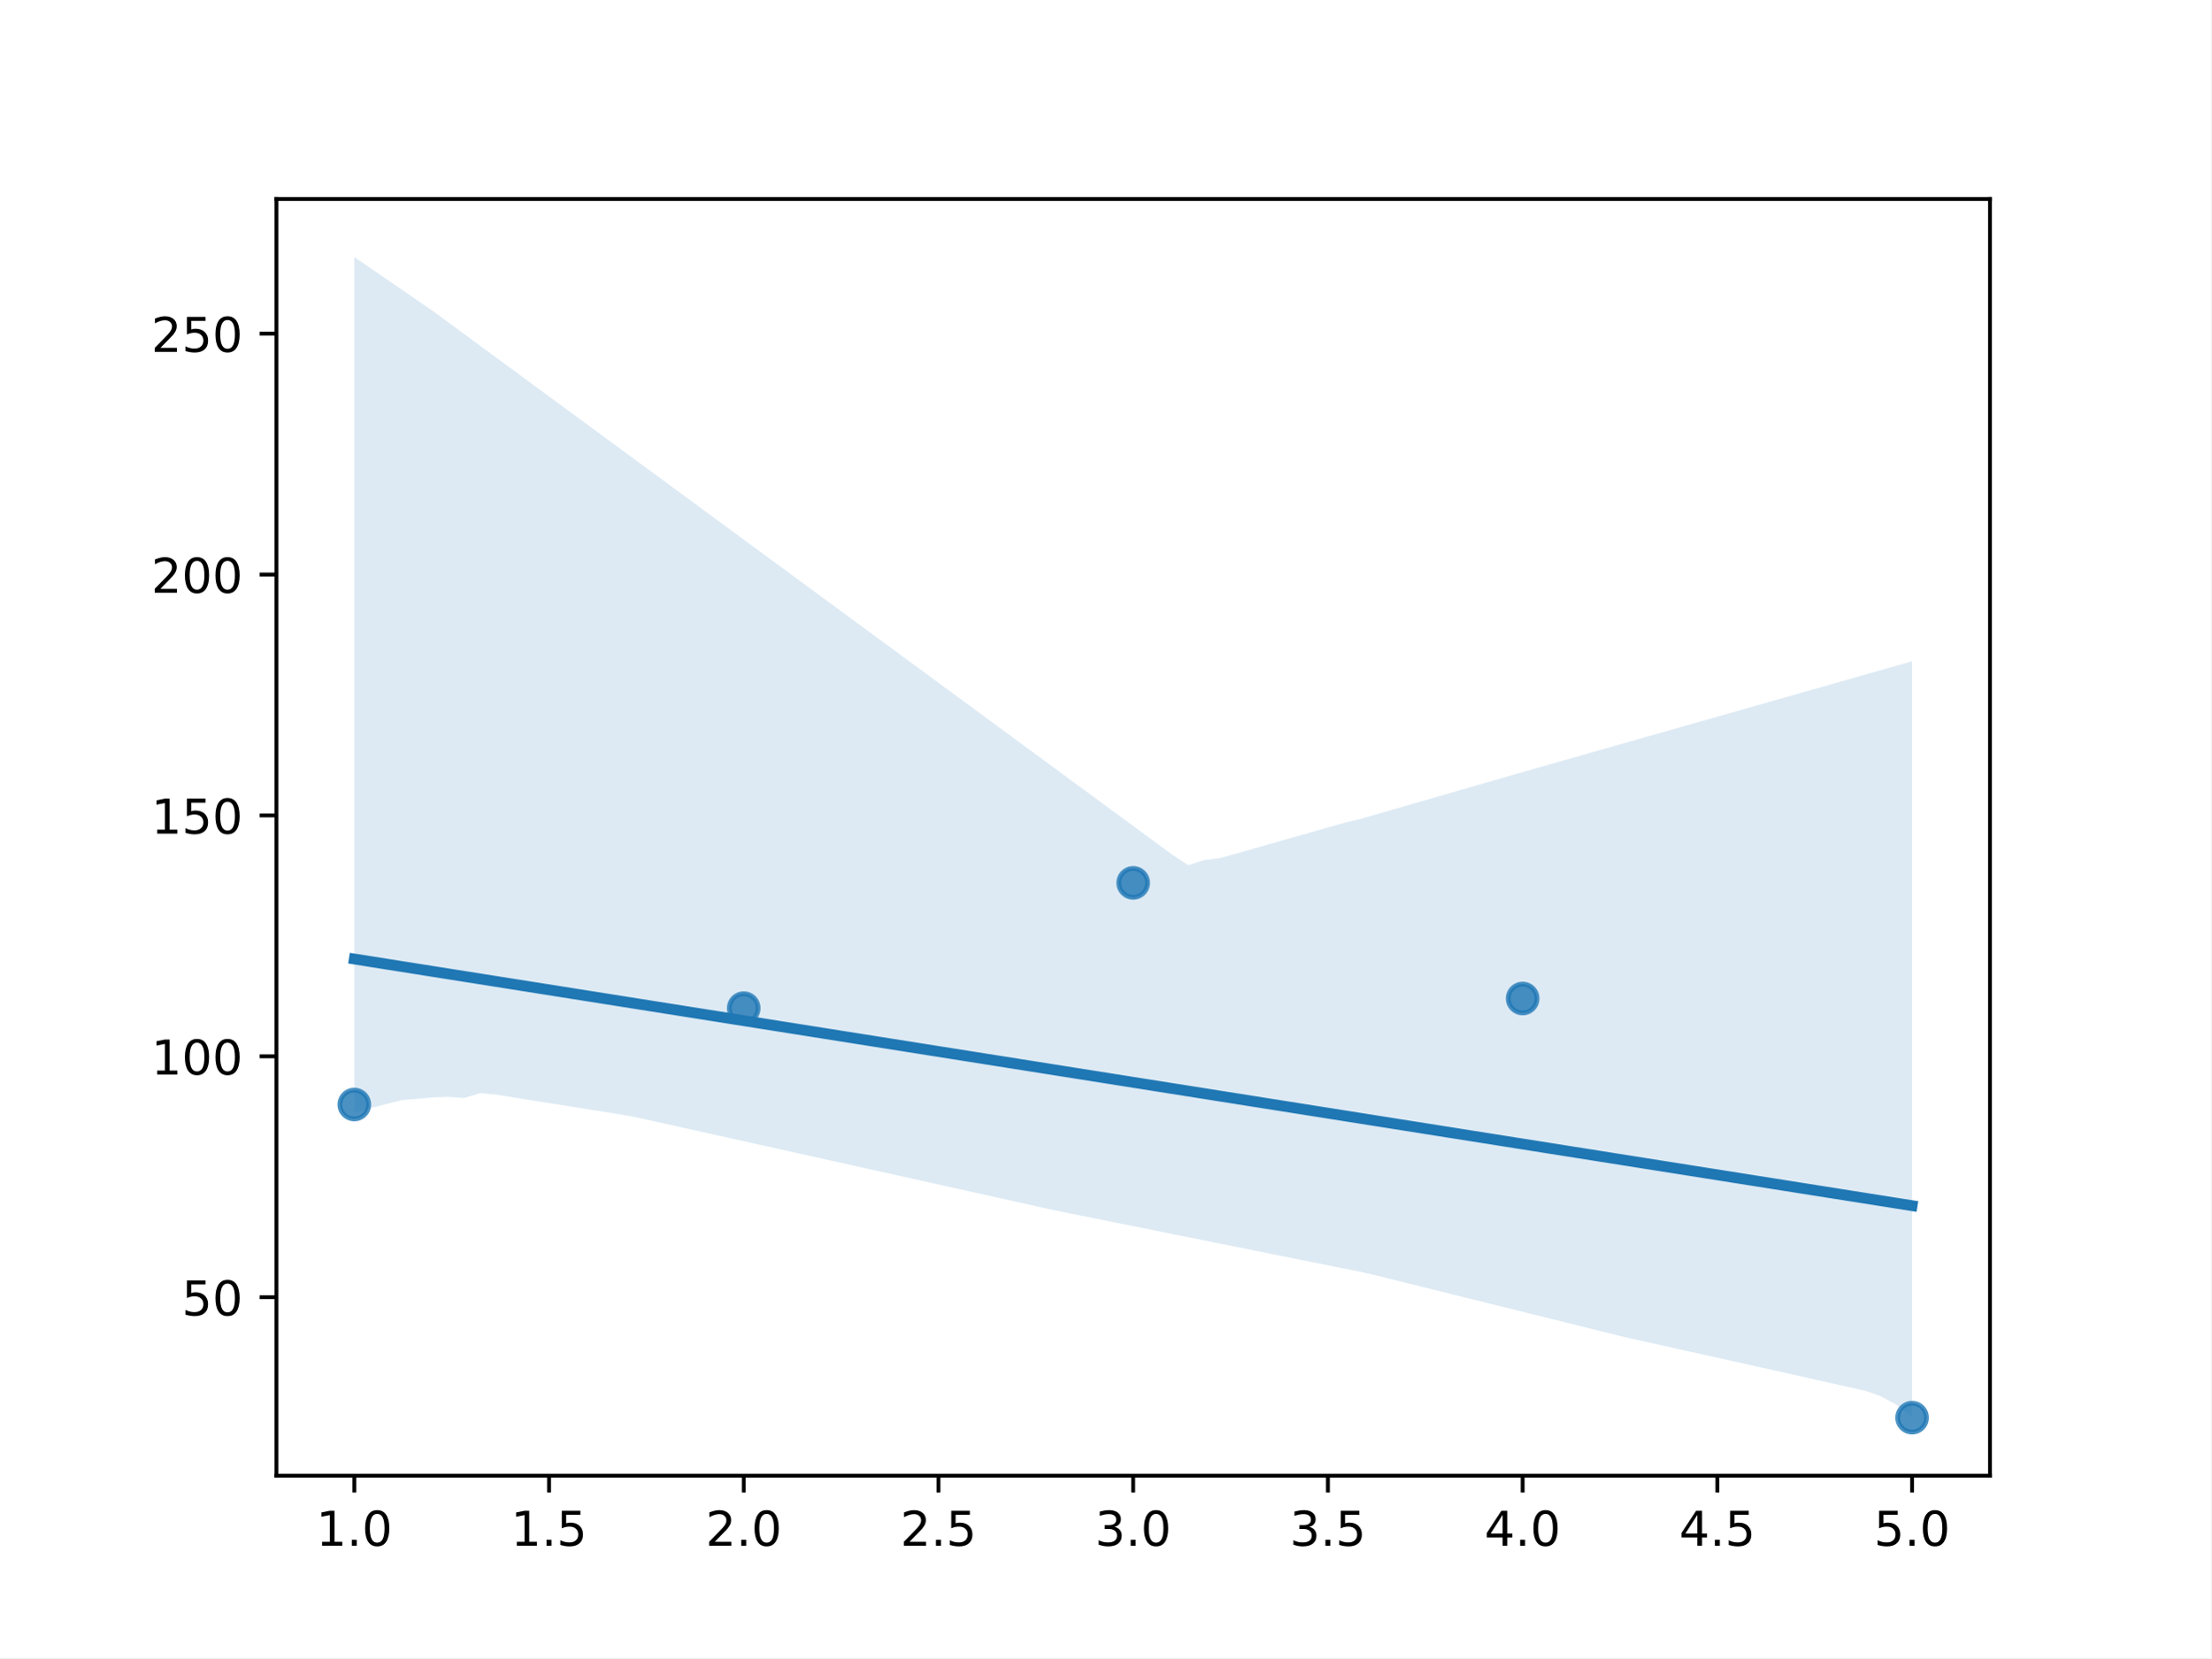
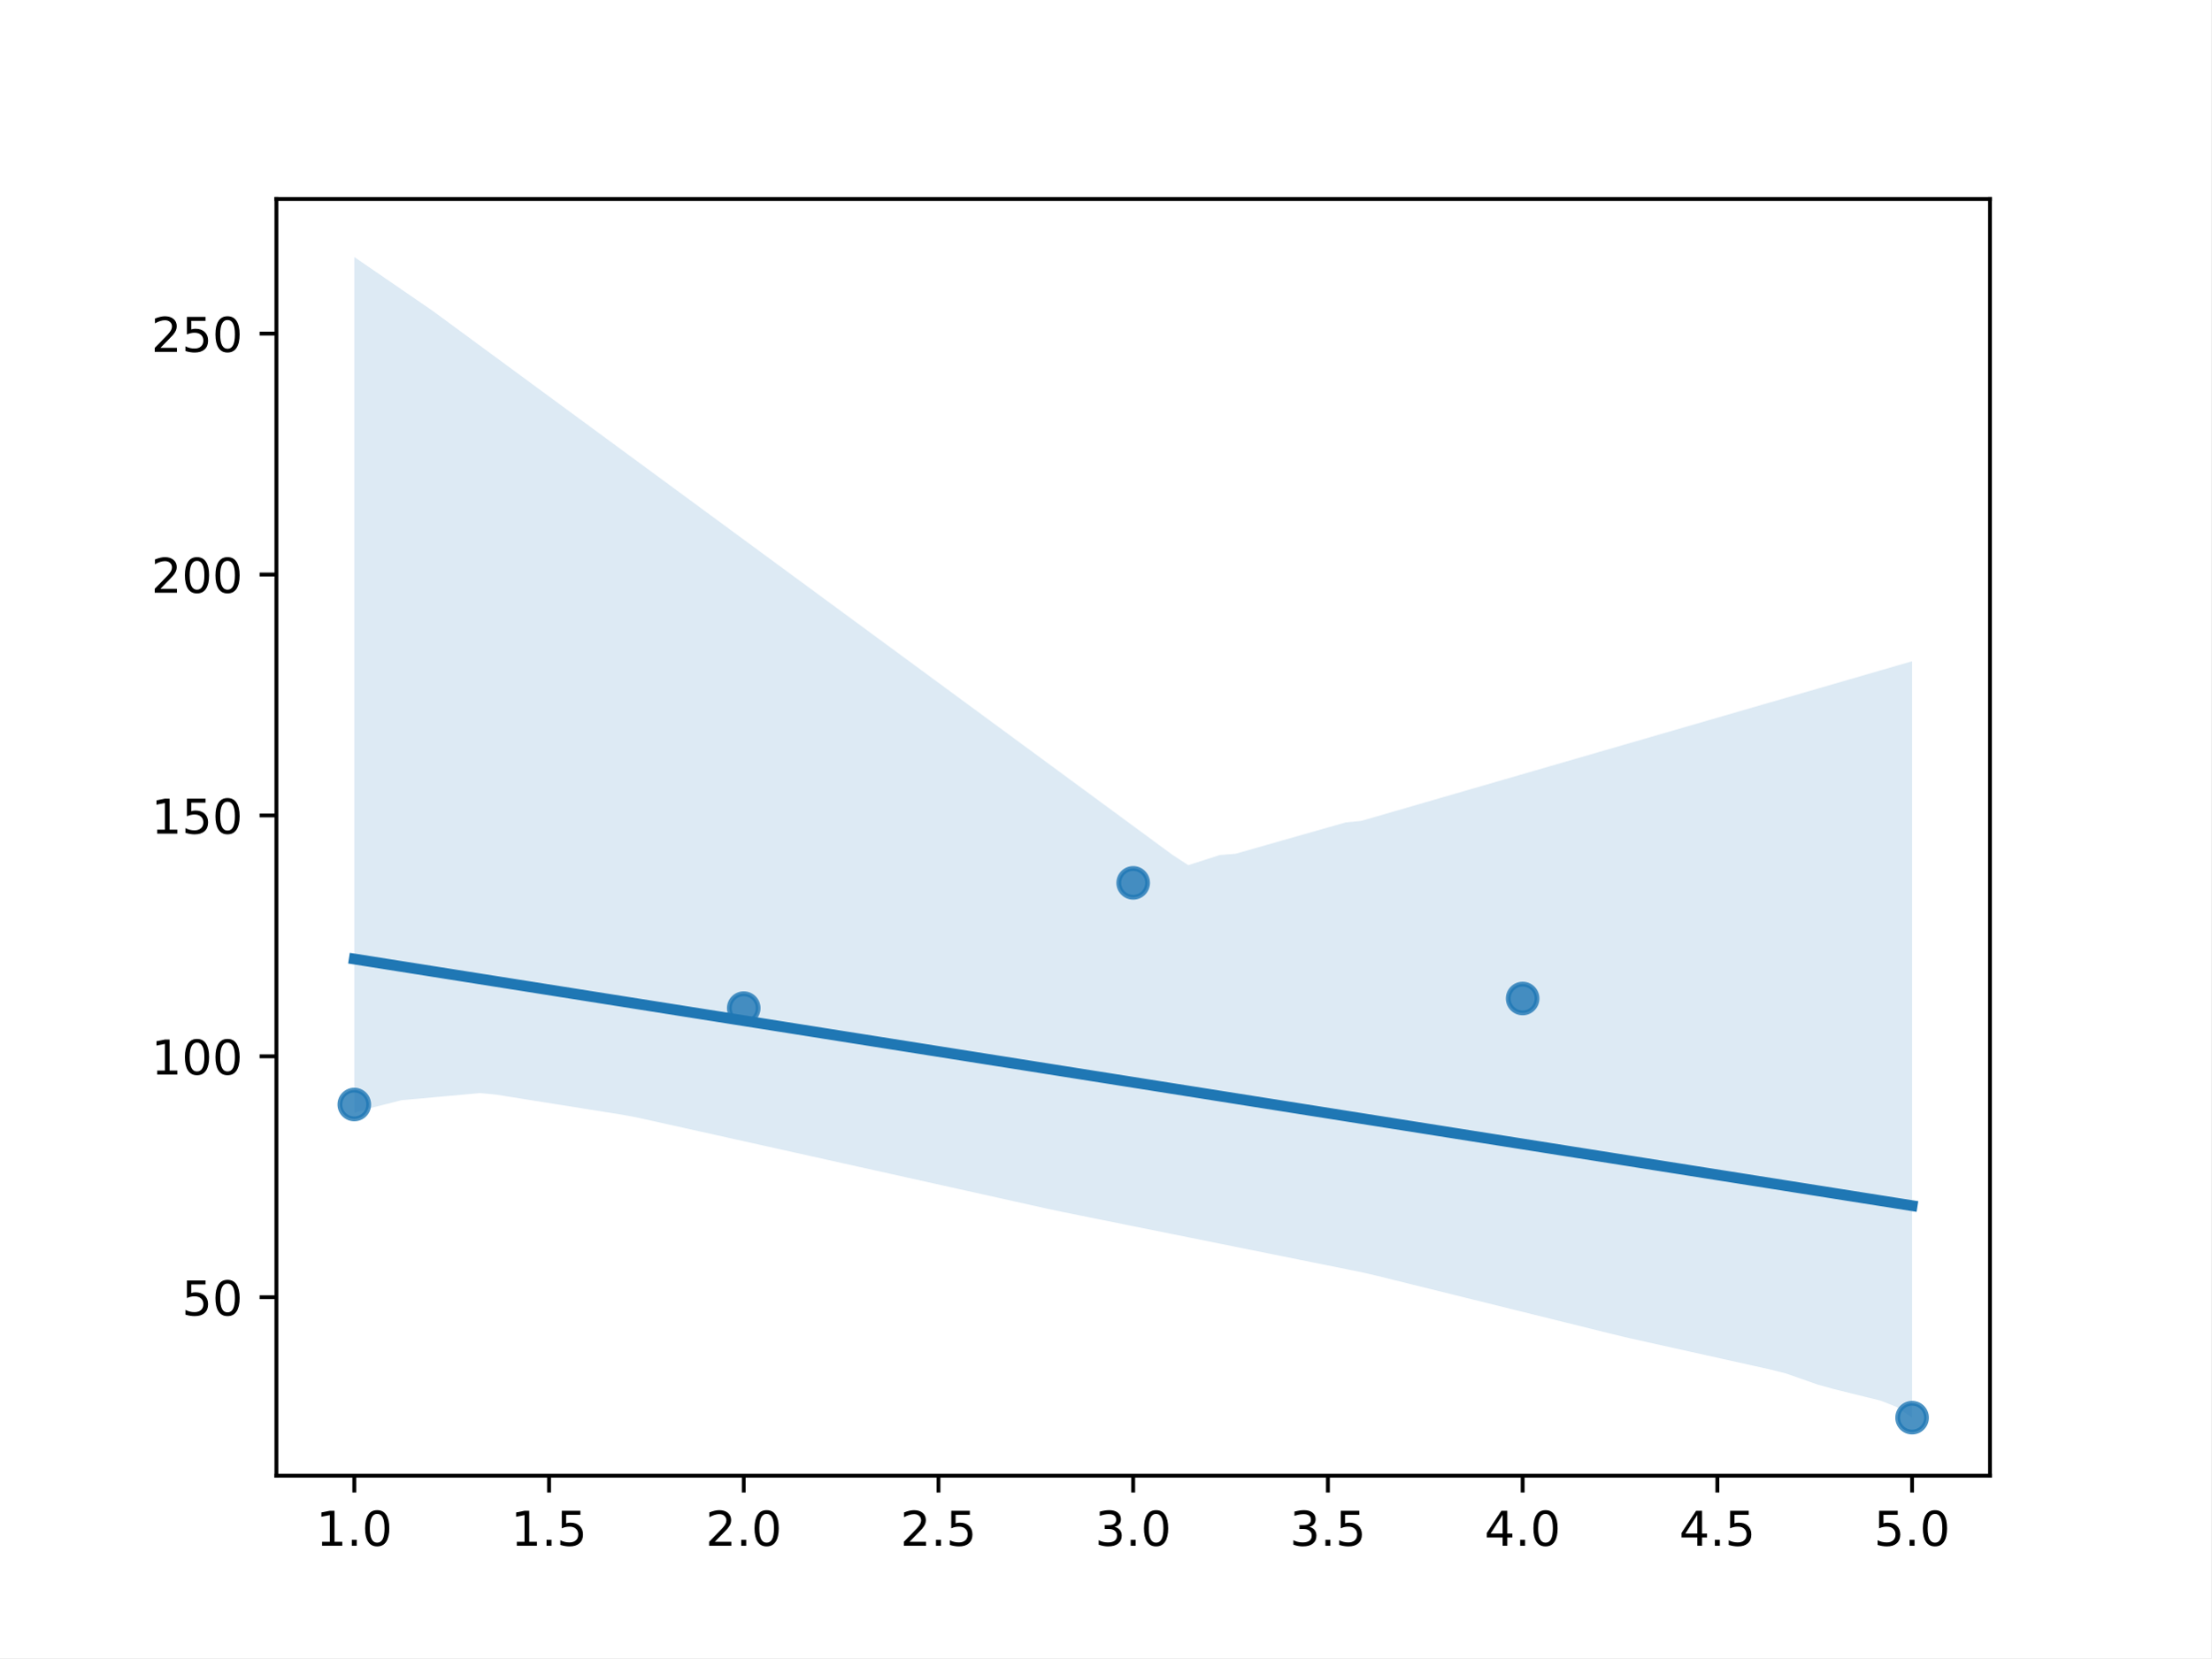
<svg xmlns="http://www.w3.org/2000/svg" xmlns:xlink="http://www.w3.org/1999/xlink" width="460.8pt" height="345.6pt" viewBox="0 0 460.8 345.6" version="1.1">
  <defs>
    <style type="text/css">*{stroke-linejoin: round; stroke-linecap: butt}</style>
  </defs>
  <g id="figure_1">
    <g id="patch_1">
      <path d="M 0 345.6  L 460.8 345.6  L 460.8 0  L 0 0  z " style="fill: #ffffff" />
    </g>
    <g id="axes_1">
      <g id="patch_2">
        <path d="M 57.6 307.584  L 414.72 307.584  L 414.72 41.472  L 57.6 41.472  z " style="fill: #ffffff" />
      </g>
      <g id="PathCollection_1">
        <defs>
-           <path id="mde70ed56cb" d="M 0 3  C 0.796 3 1.559 2.684 2.121 2.121  C 2.684 1.559 3 0.796 3 0  C 3 -0.796 2.684 -1.559 2.121 -2.121  C 1.559 -2.684 0.796 -3 0 -3  C -0.796 -3 -1.559 -2.684 -2.121 -2.121  C -2.684 -1.559 -3 -0.796 -3 0  C -3 0.796 -2.684 1.559 -2.121 2.121  C -1.559 2.684 -0.796 3 0 3  z " style="stroke: #1f77b4; stroke-opacity: 0.8" />
+           <path id="m8f8faabaa4" d="M 0 3  C 0.796 3 1.559 2.684 2.121 2.121  C 2.684 1.559 3 0.796 3 0  C 3 -0.796 2.684 -1.559 2.121 -2.121  C 1.559 -2.684 0.796 -3 0 -3  C -0.796 -3 -1.559 -2.684 -2.121 -2.121  C -2.684 -1.559 -3 -0.796 -3 0  C -3 0.796 -2.684 1.559 -2.121 2.121  C -1.559 2.684 -0.796 3 0 3  z " style="stroke: #1f77b4; stroke-opacity: 0.8" />
        </defs>
-         <g clip-path="url(#p3c0d62dd47)">
-           <use xlink:href="#mde70ed56cb" x="236.16" y="184.018" style="fill: #1f77b4; fill-opacity: 0.8; stroke: #1f77b4; stroke-opacity: 0.8" />
-           <use xlink:href="#mde70ed56cb" x="317.324" y="208.12" style="fill: #1f77b4; fill-opacity: 0.8; stroke: #1f77b4; stroke-opacity: 0.8" />
-           <use xlink:href="#mde70ed56cb" x="154.996" y="210.128" style="fill: #1f77b4; fill-opacity: 0.8; stroke: #1f77b4; stroke-opacity: 0.8" />
-           <use xlink:href="#mde70ed56cb" x="73.833" y="230.213" style="fill: #1f77b4; fill-opacity: 0.8; stroke: #1f77b4; stroke-opacity: 0.8" />
-           <use xlink:href="#mde70ed56cb" x="398.487" y="295.488" style="fill: #1f77b4; fill-opacity: 0.8; stroke: #1f77b4; stroke-opacity: 0.8" />
+         <g clip-path="url(#p4cd7ef9bec)">
+           <use xlink:href="#m8f8faabaa4" x="236.16" y="184.018" style="fill: #1f77b4; fill-opacity: 0.8; stroke: #1f77b4; stroke-opacity: 0.8" />
+           <use xlink:href="#m8f8faabaa4" x="317.324" y="208.12" style="fill: #1f77b4; fill-opacity: 0.8; stroke: #1f77b4; stroke-opacity: 0.8" />
+           <use xlink:href="#m8f8faabaa4" x="154.996" y="210.128" style="fill: #1f77b4; fill-opacity: 0.8; stroke: #1f77b4; stroke-opacity: 0.8" />
+           <use xlink:href="#m8f8faabaa4" x="73.833" y="230.213" style="fill: #1f77b4; fill-opacity: 0.8; stroke: #1f77b4; stroke-opacity: 0.8" />
+           <use xlink:href="#m8f8faabaa4" x="398.487" y="295.488" style="fill: #1f77b4; fill-opacity: 0.8; stroke: #1f77b4; stroke-opacity: 0.8" />
        </g>
      </g>
      <g id="PolyCollection_1">
-         <path d="M 73.833 53.568  L 73.833 231.934  L 77.112 230.984  L 80.391 230.154  L 83.671 229.32  L 86.95 229.023  L 90.229 228.725  L 93.509 228.616  L 96.788 228.854  L 100.067 227.832  L 103.347 228.15  L 106.626 228.673  L 109.905 229.195  L 113.185 229.718  L 116.464 230.241  L 119.743 230.763  L 123.023 231.286  L 126.302 231.808  L 129.581 232.331  L 132.861 232.941  L 136.14 233.67  L 139.42 234.4  L 142.699 235.129  L 145.978 235.858  L 149.258 236.588  L 152.537 237.317  L 155.816 238.046  L 159.096 238.776  L 162.375 239.505  L 165.654 240.235  L 168.934 240.964  L 172.213 241.693  L 175.492 242.423  L 178.772 243.152  L 182.051 243.882  L 185.33 244.611  L 188.61 245.34  L 191.889 246.07  L 195.168 246.799  L 198.448 247.528  L 201.727 248.258  L 205.006 248.987  L 208.286 249.717  L 211.565 250.446  L 214.844 251.175  L 218.124 251.905  L 221.403 252.603  L 224.682 253.262  L 227.962 253.921  L 231.241 254.581  L 234.52 255.24  L 237.8 255.899  L 241.079 256.559  L 244.358 257.218  L 247.638 257.877  L 250.917 258.537  L 254.196 259.196  L 257.476 259.855  L 260.755 260.515  L 264.034 261.174  L 267.314 261.833  L 270.593 262.493  L 273.872 263.152  L 277.152 263.812  L 280.431 264.471  L 283.71 265.13  L 286.99 265.89  L 290.269 266.704  L 293.548 267.519  L 296.828 268.333  L 300.107 269.147  L 303.386 269.961  L 306.666 270.775  L 309.945 271.589  L 313.224 272.404  L 316.504 273.218  L 319.783 274.032  L 323.062 274.846  L 326.342 275.66  L 329.621 276.474  L 332.9 277.289  L 336.18 278.103  L 339.459 278.892  L 342.739 279.621  L 346.018 280.351  L 349.297 281.08  L 352.577 281.81  L 355.856 282.539  L 359.135 283.268  L 362.415 283.998  L 365.694 284.727  L 368.973 285.457  L 372.253 286.189  L 375.532 286.928  L 378.811 287.668  L 382.091 288.402  L 385.37 289.134  L 388.649 289.865  L 391.929 291.008  L 395.208 292.77  L 398.487 295.488  L 398.487 137.823  L 398.487 137.823  L 395.208 138.756  L 391.929 139.69  L 388.649 140.623  L 385.37 141.556  L 382.091 142.489  L 378.811 143.423  L 375.532 144.356  L 372.253 145.289  L 368.973 146.222  L 365.694 147.156  L 362.415 148.089  L 359.135 149.022  L 355.856 149.955  L 352.577 150.888  L 349.297 151.822  L 346.018 152.755  L 342.739 153.688  L 339.459 154.621  L 336.18 155.555  L 332.9 156.488  L 329.621 157.421  L 326.342 158.354  L 323.062 159.287  L 319.783 160.221  L 316.504 161.158  L 313.224 162.106  L 309.945 163.054  L 306.666 164.002  L 303.386 164.95  L 300.107 165.898  L 296.828 166.846  L 293.548 167.794  L 290.269 168.742  L 286.99 169.69  L 283.71 170.638  L 280.431 171.419  L 277.152 172.353  L 273.872 173.286  L 270.593 174.219  L 267.314 175.152  L 264.034 176.086  L 260.755 177.019  L 257.476 177.952  L 254.196 178.869  L 250.917 179.271  L 247.638 180.326  L 244.358 178.185  L 241.079 175.773  L 237.8 173.361  L 234.52 170.95  L 231.241 168.538  L 227.962 166.126  L 224.682 163.715  L 221.403 161.303  L 218.124 158.891  L 214.844 156.48  L 211.565 154.068  L 208.286 151.656  L 205.006 149.245  L 201.727 146.833  L 198.448 144.421  L 195.168 142.009  L 191.889 139.598  L 188.61 137.186  L 185.33 134.774  L 182.051 132.363  L 178.772 129.951  L 175.492 127.539  L 172.213 125.128  L 168.934 122.716  L 165.654 120.304  L 162.375 117.893  L 159.096 115.481  L 155.816 113.069  L 152.537 110.658  L 149.258 108.246  L 145.978 105.834  L 142.699 103.423  L 139.42 101.011  L 136.14 98.599  L 132.861 96.187  L 129.581 93.776  L 126.302 91.364  L 123.023 88.952  L 119.743 86.541  L 116.464 84.129  L 113.185 81.717  L 109.905 79.306  L 106.626 76.894  L 103.347 74.482  L 100.067 72.071  L 96.788 69.659  L 93.509 67.247  L 90.229 64.836  L 86.95 62.576  L 83.671 60.324  L 80.391 58.072  L 77.112 55.82  L 73.833 53.568  z " clip-path="url(#p3c0d62dd47)" style="fill: #1f77b4; fill-opacity: 0.15" />
+         <path d="M 73.833 53.568  L 73.833 231.934  L 77.112 230.984  L 80.391 230.154  L 83.671 229.32  L 86.95 229.023  L 90.229 228.725  L 93.509 228.427  L 96.788 228.13  L 100.067 227.832  L 103.347 228.15  L 106.626 228.673  L 109.905 229.195  L 113.185 229.718  L 116.464 230.241  L 119.743 230.763  L 123.023 231.286  L 126.302 231.808  L 129.581 232.331  L 132.861 232.941  L 136.14 233.67  L 139.42 234.4  L 142.699 235.129  L 145.978 235.858  L 149.258 236.588  L 152.537 237.317  L 155.816 238.046  L 159.096 238.776  L 162.375 239.505  L 165.654 240.235  L 168.934 240.964  L 172.213 241.693  L 175.492 242.423  L 178.772 243.152  L 182.051 243.882  L 185.33 244.611  L 188.61 245.34  L 191.889 246.07  L 195.168 246.799  L 198.448 247.528  L 201.727 248.258  L 205.006 248.987  L 208.286 249.717  L 211.565 250.446  L 214.844 251.175  L 218.124 251.905  L 221.403 252.603  L 224.682 253.265  L 227.962 253.926  L 231.241 254.587  L 234.52 255.248  L 237.8 255.909  L 241.079 256.57  L 244.358 257.231  L 247.638 257.892  L 250.917 258.553  L 254.196 259.214  L 257.476 259.875  L 260.755 260.537  L 264.034 261.198  L 267.314 261.859  L 270.593 262.52  L 273.872 263.181  L 277.152 263.842  L 280.431 264.503  L 283.71 265.164  L 286.99 265.923  L 290.269 266.736  L 293.548 267.548  L 296.828 268.36  L 300.107 269.172  L 303.386 269.984  L 306.666 270.796  L 309.945 271.608  L 313.224 272.42  L 316.504 273.232  L 319.783 274.044  L 323.062 274.856  L 326.342 275.668  L 329.621 276.48  L 332.9 277.292  L 336.18 278.104  L 339.459 278.892  L 342.739 279.621  L 346.018 280.351  L 349.297 281.08  L 352.577 281.81  L 355.856 282.539  L 359.135 283.268  L 362.415 283.998  L 365.694 284.727  L 368.973 285.457  L 372.253 286.291  L 375.532 287.441  L 378.811 288.59  L 382.091 289.501  L 385.37 290.315  L 388.649 291.13  L 391.929 291.944  L 395.208 293.236  L 398.487 295.488  L 398.487 137.823  L 398.487 137.823  L 395.208 138.774  L 391.929 139.724  L 388.649 140.675  L 385.37 141.626  L 382.091 142.576  L 378.811 143.527  L 375.532 144.478  L 372.253 145.428  L 368.973 146.379  L 365.694 147.329  L 362.415 148.28  L 359.135 149.231  L 355.856 150.181  L 352.577 151.132  L 349.297 152.082  L 346.018 153.033  L 342.739 153.984  L 339.459 154.934  L 336.18 155.885  L 332.9 156.836  L 329.621 157.786  L 326.342 158.737  L 323.062 159.687  L 319.783 160.638  L 316.504 161.589  L 313.224 162.539  L 309.945 163.49  L 306.666 164.441  L 303.386 165.391  L 300.107 166.342  L 296.828 167.292  L 293.548 168.243  L 290.269 169.194  L 286.99 170.144  L 283.71 171.089  L 280.431 171.419  L 277.152 172.353  L 273.872 173.286  L 270.593 174.219  L 267.314 175.152  L 264.034 176.086  L 260.755 177.019  L 257.476 177.952  L 254.196 178.216  L 250.917 179.271  L 247.638 180.326  L 244.358 178.185  L 241.079 175.773  L 237.8 173.361  L 234.52 170.95  L 231.241 168.538  L 227.962 166.126  L 224.682 163.715  L 221.403 161.303  L 218.124 158.891  L 214.844 156.48  L 211.565 154.068  L 208.286 151.656  L 205.006 149.245  L 201.727 146.833  L 198.448 144.421  L 195.168 142.009  L 191.889 139.598  L 188.61 137.186  L 185.33 134.774  L 182.051 132.363  L 178.772 129.951  L 175.492 127.539  L 172.213 125.128  L 168.934 122.716  L 165.654 120.304  L 162.375 117.893  L 159.096 115.481  L 155.816 113.069  L 152.537 110.658  L 149.258 108.246  L 145.978 105.834  L 142.699 103.423  L 139.42 101.011  L 136.14 98.599  L 132.861 96.187  L 129.581 93.776  L 126.302 91.364  L 123.023 88.952  L 119.743 86.541  L 116.464 84.129  L 113.185 81.717  L 109.905 79.306  L 106.626 76.894  L 103.347 74.482  L 100.067 72.071  L 96.788 69.659  L 93.509 67.247  L 90.229 64.836  L 86.95 62.576  L 83.671 60.324  L 80.391 58.072  L 77.112 55.82  L 73.833 53.568  z " clip-path="url(#p4cd7ef9bec)" style="fill: #1f77b4; fill-opacity: 0.15" />
      </g>
      <g id="matplotlib.axis_1">
        <g id="xtick_1">
          <g id="line2d_1">
            <defs>
-               <path id="mb7b3150f5b" d="M 0 0  L 0 3.5  " style="stroke: #000000; stroke-width: 0.8" />
+               <path id="m33297497bd" d="M 0 0  L 0 3.5  " style="stroke: #000000; stroke-width: 0.8" />
            </defs>
            <g>
-               <use xlink:href="#mb7b3150f5b" x="73.833" y="307.584" style="stroke: #000000; stroke-width: 0.8" />
+               <use xlink:href="#m33297497bd" x="73.833" y="307.584" style="stroke: #000000; stroke-width: 0.8" />
            </g>
          </g>
          <g id="text_1">
            <g transform="translate(65.88116 322.1824)scale(0.1 -0.1)">
              <defs>
                <path id="DejaVuSans-31" d="M 794 531  L 1825 531  L 1825 4091  L 703 3866  L 703 4441  L 1819 4666  L 2450 4666  L 2450 531  L 3481 531  L 3481 0  L 794 0  L 794 531  z " transform="scale(0.015625)" />
                <path id="DejaVuSans-2e" d="M 684 794  L 1344 794  L 1344 0  L 684 0  L 684 794  z " transform="scale(0.015625)" />
                <path id="DejaVuSans-30" d="M 2034 4250  Q 1547 4250 1301 3770  Q 1056 3291 1056 2328  Q 1056 1369 1301 889  Q 1547 409 2034 409  Q 2525 409 2770 889  Q 3016 1369 3016 2328  Q 3016 3291 2770 3770  Q 2525 4250 2034 4250  z M 2034 4750  Q 2819 4750 3233 4129  Q 3647 3509 3647 2328  Q 3647 1150 3233 529  Q 2819 -91 2034 -91  Q 1250 -91 836 529  Q 422 1150 422 2328  Q 422 3509 836 4129  Q 1250 4750 2034 4750  z " transform="scale(0.015625)" />
              </defs>
              <use xlink:href="#DejaVuSans-31" />
              <use xlink:href="#DejaVuSans-2e" x="63.623" />
              <use xlink:href="#DejaVuSans-30" x="95.41" />
            </g>
          </g>
        </g>
        <g id="xtick_2">
          <g id="line2d_2">
            <g>
-               <use xlink:href="#mb7b3150f5b" x="114.415" y="307.584" style="stroke: #000000; stroke-width: 0.8" />
+               <use xlink:href="#m33297497bd" x="114.415" y="307.584" style="stroke: #000000; stroke-width: 0.8" />
            </g>
          </g>
          <g id="text_2">
            <g transform="translate(106.463 322.1824)scale(0.1 -0.1)">
              <defs>
                <path id="DejaVuSans-35" d="M 691 4666  L 3169 4666  L 3169 4134  L 1269 4134  L 1269 2991  Q 1406 3038 1543 3061  Q 1681 3084 1819 3084  Q 2600 3084 3056 2656  Q 3513 2228 3513 1497  Q 3513 744 3044 326  Q 2575 -91 1722 -91  Q 1428 -91 1123 -41  Q 819 9 494 109  L 494 744  Q 775 591 1075 516  Q 1375 441 1709 441  Q 2250 441 2565 725  Q 2881 1009 2881 1497  Q 2881 1984 2565 2268  Q 2250 2553 1709 2553  Q 1456 2553 1204 2497  Q 953 2441 691 2322  L 691 4666  z " transform="scale(0.015625)" />
              </defs>
              <use xlink:href="#DejaVuSans-31" />
              <use xlink:href="#DejaVuSans-2e" x="63.623" />
              <use xlink:href="#DejaVuSans-35" x="95.41" />
            </g>
          </g>
        </g>
        <g id="xtick_3">
          <g id="line2d_3">
            <g>
-               <use xlink:href="#mb7b3150f5b" x="154.996" y="307.584" style="stroke: #000000; stroke-width: 0.8" />
+               <use xlink:href="#m33297497bd" x="154.996" y="307.584" style="stroke: #000000; stroke-width: 0.8" />
            </g>
          </g>
          <g id="text_3">
            <g transform="translate(147.0448 322.1824)scale(0.1 -0.1)">
              <defs>
                <path id="DejaVuSans-32" d="M 1228 531  L 3431 531  L 3431 0  L 469 0  L 469 531  Q 828 903 1448 1529  Q 2069 2156 2228 2338  Q 2531 2678 2651 2914  Q 2772 3150 2772 3378  Q 2772 3750 2511 3984  Q 2250 4219 1831 4219  Q 1534 4219 1204 4116  Q 875 4013 500 3803  L 500 4441  Q 881 4594 1212 4672  Q 1544 4750 1819 4750  Q 2544 4750 2975 4387  Q 3406 4025 3406 3419  Q 3406 3131 3298 2873  Q 3191 2616 2906 2266  Q 2828 2175 2409 1742  Q 1991 1309 1228 531  z " transform="scale(0.015625)" />
              </defs>
              <use xlink:href="#DejaVuSans-32" />
              <use xlink:href="#DejaVuSans-2e" x="63.623" />
              <use xlink:href="#DejaVuSans-30" x="95.41" />
            </g>
          </g>
        </g>
        <g id="xtick_4">
          <g id="line2d_4">
            <g>
-               <use xlink:href="#mb7b3150f5b" x="195.578" y="307.584" style="stroke: #000000; stroke-width: 0.8" />
+               <use xlink:href="#m33297497bd" x="195.578" y="307.584" style="stroke: #000000; stroke-width: 0.8" />
            </g>
          </g>
          <g id="text_4">
            <g transform="translate(187.6266 322.1824)scale(0.1 -0.1)">
              <use xlink:href="#DejaVuSans-32" />
              <use xlink:href="#DejaVuSans-2e" x="63.623" />
              <use xlink:href="#DejaVuSans-35" x="95.41" />
            </g>
          </g>
        </g>
        <g id="xtick_5">
          <g id="line2d_5">
            <g>
-               <use xlink:href="#mb7b3150f5b" x="236.16" y="307.584" style="stroke: #000000; stroke-width: 0.8" />
+               <use xlink:href="#m33297497bd" x="236.16" y="307.584" style="stroke: #000000; stroke-width: 0.8" />
            </g>
          </g>
          <g id="text_5">
            <g transform="translate(228.2084 322.1824)scale(0.1 -0.1)">
              <defs>
                <path id="DejaVuSans-33" d="M 2597 2516  Q 3050 2419 3304 2112  Q 3559 1806 3559 1356  Q 3559 666 3084 287  Q 2609 -91 1734 -91  Q 1441 -91 1130 -33  Q 819 25 488 141  L 488 750  Q 750 597 1062 519  Q 1375 441 1716 441  Q 2309 441 2620 675  Q 2931 909 2931 1356  Q 2931 1769 2642 2001  Q 2353 2234 1838 2234  L 1294 2234  L 1294 2753  L 1863 2753  Q 2328 2753 2575 2939  Q 2822 3125 2822 3475  Q 2822 3834 2567 4026  Q 2313 4219 1838 4219  Q 1578 4219 1281 4162  Q 984 4106 628 3988  L 628 4550  Q 988 4650 1302 4700  Q 1616 4750 1894 4750  Q 2613 4750 3031 4423  Q 3450 4097 3450 3541  Q 3450 3153 3228 2886  Q 3006 2619 2597 2516  z " transform="scale(0.015625)" />
              </defs>
              <use xlink:href="#DejaVuSans-33" />
              <use xlink:href="#DejaVuSans-2e" x="63.623" />
              <use xlink:href="#DejaVuSans-30" x="95.41" />
            </g>
          </g>
        </g>
        <g id="xtick_6">
          <g id="line2d_6">
            <g>
-               <use xlink:href="#mb7b3150f5b" x="276.742" y="307.584" style="stroke: #000000; stroke-width: 0.8" />
+               <use xlink:href="#m33297497bd" x="276.742" y="307.584" style="stroke: #000000; stroke-width: 0.8" />
            </g>
          </g>
          <g id="text_6">
            <g transform="translate(268.7903 322.1824)scale(0.1 -0.1)">
              <use xlink:href="#DejaVuSans-33" />
              <use xlink:href="#DejaVuSans-2e" x="63.623" />
              <use xlink:href="#DejaVuSans-35" x="95.41" />
            </g>
          </g>
        </g>
        <g id="xtick_7">
          <g id="line2d_7">
            <g>
-               <use xlink:href="#mb7b3150f5b" x="317.324" y="307.584" style="stroke: #000000; stroke-width: 0.8" />
+               <use xlink:href="#m33297497bd" x="317.324" y="307.584" style="stroke: #000000; stroke-width: 0.8" />
            </g>
          </g>
          <g id="text_7">
            <g transform="translate(309.3721 322.1824)scale(0.1 -0.1)">
              <defs>
                <path id="DejaVuSans-34" d="M 2419 4116  L 825 1625  L 2419 1625  L 2419 4116  z M 2253 4666  L 3047 4666  L 3047 1625  L 3713 1625  L 3713 1100  L 3047 1100  L 3047 0  L 2419 0  L 2419 1100  L 313 1100  L 313 1709  L 2253 4666  z " transform="scale(0.015625)" />
              </defs>
              <use xlink:href="#DejaVuSans-34" />
              <use xlink:href="#DejaVuSans-2e" x="63.623" />
              <use xlink:href="#DejaVuSans-30" x="95.41" />
            </g>
          </g>
        </g>
        <g id="xtick_8">
          <g id="line2d_8">
            <g>
-               <use xlink:href="#mb7b3150f5b" x="357.905" y="307.584" style="stroke: #000000; stroke-width: 0.8" />
+               <use xlink:href="#m33297497bd" x="357.905" y="307.584" style="stroke: #000000; stroke-width: 0.8" />
            </g>
          </g>
          <g id="text_8">
            <g transform="translate(349.9539 322.1824)scale(0.1 -0.1)">
              <use xlink:href="#DejaVuSans-34" />
              <use xlink:href="#DejaVuSans-2e" x="63.623" />
              <use xlink:href="#DejaVuSans-35" x="95.41" />
            </g>
          </g>
        </g>
        <g id="xtick_9">
          <g id="line2d_9">
            <g>
-               <use xlink:href="#mb7b3150f5b" x="398.487" y="307.584" style="stroke: #000000; stroke-width: 0.8" />
+               <use xlink:href="#m33297497bd" x="398.487" y="307.584" style="stroke: #000000; stroke-width: 0.8" />
            </g>
          </g>
          <g id="text_9">
            <g transform="translate(390.5357 322.1824)scale(0.1 -0.1)">
              <use xlink:href="#DejaVuSans-35" />
              <use xlink:href="#DejaVuSans-2e" x="63.623" />
              <use xlink:href="#DejaVuSans-30" x="95.41" />
            </g>
          </g>
        </g>
      </g>
      <g id="matplotlib.axis_2">
        <g id="ytick_1">
          <g id="line2d_10">
            <defs>
-               <path id="m80bcb91ce4" d="M 0 0  L -3.5 0  " style="stroke: #000000; stroke-width: 0.8" />
+               <path id="mb8ec5e63f8" d="M 0 0  L -3.5 0  " style="stroke: #000000; stroke-width: 0.8" />
            </defs>
            <g>
-               <use xlink:href="#m80bcb91ce4" x="57.6" y="270.382" style="stroke: #000000; stroke-width: 0.8" />
+               <use xlink:href="#mb8ec5e63f8" x="57.6" y="270.382" style="stroke: #000000; stroke-width: 0.8" />
            </g>
          </g>
          <g id="text_10">
            <g transform="translate(37.875 274.1814)scale(0.1 -0.1)">
              <use xlink:href="#DejaVuSans-35" />
              <use xlink:href="#DejaVuSans-30" x="63.623" />
            </g>
          </g>
        </g>
        <g id="ytick_2">
          <g id="line2d_11">
            <g>
-               <use xlink:href="#m80bcb91ce4" x="57.6" y="220.17" style="stroke: #000000; stroke-width: 0.8" />
+               <use xlink:href="#mb8ec5e63f8" x="57.6" y="220.17" style="stroke: #000000; stroke-width: 0.8" />
            </g>
          </g>
          <g id="text_11">
            <g transform="translate(31.5125 223.9697)scale(0.1 -0.1)">
              <use xlink:href="#DejaVuSans-31" />
              <use xlink:href="#DejaVuSans-30" x="63.623" />
              <use xlink:href="#DejaVuSans-30" x="127.246" />
            </g>
          </g>
        </g>
        <g id="ytick_3">
          <g id="line2d_12">
            <g>
-               <use xlink:href="#m80bcb91ce4" x="57.6" y="169.959" style="stroke: #000000; stroke-width: 0.8" />
+               <use xlink:href="#mb8ec5e63f8" x="57.6" y="169.959" style="stroke: #000000; stroke-width: 0.8" />
            </g>
          </g>
          <g id="text_12">
            <g transform="translate(31.5125 173.758)scale(0.1 -0.1)">
              <use xlink:href="#DejaVuSans-31" />
              <use xlink:href="#DejaVuSans-35" x="63.623" />
              <use xlink:href="#DejaVuSans-30" x="127.246" />
            </g>
          </g>
        </g>
        <g id="ytick_4">
          <g id="line2d_13">
            <g>
-               <use xlink:href="#m80bcb91ce4" x="57.6" y="119.747" style="stroke: #000000; stroke-width: 0.8" />
+               <use xlink:href="#mb8ec5e63f8" x="57.6" y="119.747" style="stroke: #000000; stroke-width: 0.8" />
            </g>
          </g>
          <g id="text_13">
            <g transform="translate(31.5125 123.5462)scale(0.1 -0.1)">
              <use xlink:href="#DejaVuSans-32" />
              <use xlink:href="#DejaVuSans-30" x="63.623" />
              <use xlink:href="#DejaVuSans-30" x="127.246" />
            </g>
          </g>
        </g>
        <g id="ytick_5">
          <g id="line2d_14">
            <g>
-               <use xlink:href="#m80bcb91ce4" x="57.6" y="69.535" style="stroke: #000000; stroke-width: 0.8" />
+               <use xlink:href="#mb8ec5e63f8" x="57.6" y="69.535" style="stroke: #000000; stroke-width: 0.8" />
            </g>
          </g>
          <g id="text_14">
            <g transform="translate(31.5125 73.33454)scale(0.1 -0.1)">
              <use xlink:href="#DejaVuSans-32" />
              <use xlink:href="#DejaVuSans-35" x="63.623" />
              <use xlink:href="#DejaVuSans-30" x="127.246" />
            </g>
          </g>
        </g>
      </g>
      <g id="line2d_15">
-         <path d="M 73.833 199.885  L 77.112 200.404  L 80.391 200.924  L 83.671 201.443  L 86.95 201.962  L 90.229 202.482  L 93.509 203.001  L 96.788 203.52  L 100.067 204.04  L 103.347 204.559  L 106.626 205.079  L 109.905 205.598  L 113.185 206.117  L 116.464 206.637  L 119.743 207.156  L 123.023 207.675  L 126.302 208.195  L 129.581 208.714  L 132.861 209.233  L 136.14 209.753  L 139.42 210.272  L 142.699 210.792  L 145.978 211.311  L 149.258 211.83  L 152.537 212.35  L 155.816 212.869  L 159.096 213.388  L 162.375 213.908  L 165.654 214.427  L 168.934 214.946  L 172.213 215.466  L 175.492 215.985  L 178.772 216.504  L 182.051 217.024  L 185.33 217.543  L 188.61 218.063  L 191.889 218.582  L 195.168 219.101  L 198.448 219.621  L 201.727 220.14  L 205.006 220.659  L 208.286 221.179  L 211.565 221.698  L 214.844 222.217  L 218.124 222.737  L 221.403 223.256  L 224.682 223.776  L 227.962 224.295  L 231.241 224.814  L 234.52 225.334  L 237.8 225.853  L 241.079 226.372  L 244.358 226.892  L 247.638 227.411  L 250.917 227.93  L 254.196 228.45  L 257.476 228.969  L 260.755 229.489  L 264.034 230.008  L 267.314 230.527  L 270.593 231.047  L 273.872 231.566  L 277.152 232.085  L 280.431 232.605  L 283.71 233.124  L 286.99 233.643  L 290.269 234.163  L 293.548 234.682  L 296.828 235.201  L 300.107 235.721  L 303.386 236.24  L 306.666 236.76  L 309.945 237.279  L 313.224 237.798  L 316.504 238.318  L 319.783 238.837  L 323.062 239.356  L 326.342 239.876  L 329.621 240.395  L 332.9 240.914  L 336.18 241.434  L 339.459 241.953  L 342.739 242.473  L 346.018 242.992  L 349.297 243.511  L 352.577 244.031  L 355.856 244.55  L 359.135 245.069  L 362.415 245.589  L 365.694 246.108  L 368.973 246.627  L 372.253 247.147  L 375.532 247.666  L 378.811 248.186  L 382.091 248.705  L 385.37 249.224  L 388.649 249.744  L 391.929 250.263  L 395.208 250.782  L 398.487 251.302  " clip-path="url(#p3c0d62dd47)" style="fill: none; stroke: #1f77b4; stroke-width: 2.25; stroke-linecap: square" />
+         <path d="M 73.833 199.885  L 77.112 200.404  L 80.391 200.924  L 83.671 201.443  L 86.95 201.962  L 90.229 202.482  L 93.509 203.001  L 96.788 203.52  L 100.067 204.04  L 103.347 204.559  L 106.626 205.079  L 109.905 205.598  L 113.185 206.117  L 116.464 206.637  L 119.743 207.156  L 123.023 207.675  L 126.302 208.195  L 129.581 208.714  L 132.861 209.233  L 136.14 209.753  L 139.42 210.272  L 142.699 210.792  L 145.978 211.311  L 149.258 211.83  L 152.537 212.35  L 155.816 212.869  L 159.096 213.388  L 162.375 213.908  L 165.654 214.427  L 168.934 214.946  L 172.213 215.466  L 175.492 215.985  L 178.772 216.504  L 182.051 217.024  L 185.33 217.543  L 188.61 218.063  L 191.889 218.582  L 195.168 219.101  L 198.448 219.621  L 201.727 220.14  L 205.006 220.659  L 208.286 221.179  L 211.565 221.698  L 214.844 222.217  L 218.124 222.737  L 221.403 223.256  L 224.682 223.776  L 227.962 224.295  L 231.241 224.814  L 234.52 225.334  L 237.8 225.853  L 241.079 226.372  L 244.358 226.892  L 247.638 227.411  L 250.917 227.93  L 254.196 228.45  L 257.476 228.969  L 260.755 229.489  L 264.034 230.008  L 267.314 230.527  L 270.593 231.047  L 273.872 231.566  L 277.152 232.085  L 280.431 232.605  L 283.71 233.124  L 286.99 233.643  L 290.269 234.163  L 293.548 234.682  L 296.828 235.201  L 300.107 235.721  L 303.386 236.24  L 306.666 236.76  L 309.945 237.279  L 313.224 237.798  L 316.504 238.318  L 319.783 238.837  L 323.062 239.356  L 326.342 239.876  L 329.621 240.395  L 332.9 240.914  L 336.18 241.434  L 339.459 241.953  L 342.739 242.473  L 346.018 242.992  L 349.297 243.511  L 352.577 244.031  L 355.856 244.55  L 359.135 245.069  L 362.415 245.589  L 365.694 246.108  L 368.973 246.627  L 372.253 247.147  L 375.532 247.666  L 378.811 248.186  L 382.091 248.705  L 385.37 249.224  L 388.649 249.744  L 391.929 250.263  L 395.208 250.782  L 398.487 251.302  " clip-path="url(#p4cd7ef9bec)" style="fill: none; stroke: #1f77b4; stroke-width: 2.25; stroke-linecap: square" />
      </g>
      <g id="patch_3">
        <path d="M 57.6 307.584  L 57.6 41.472  " style="fill: none; stroke: #000000; stroke-width: 0.8; stroke-linejoin: miter; stroke-linecap: square" />
      </g>
      <g id="patch_4">
        <path d="M 414.72 307.584  L 414.72 41.472  " style="fill: none; stroke: #000000; stroke-width: 0.8; stroke-linejoin: miter; stroke-linecap: square" />
      </g>
      <g id="patch_5">
        <path d="M 57.6 307.584  L 414.72 307.584  " style="fill: none; stroke: #000000; stroke-width: 0.8; stroke-linejoin: miter; stroke-linecap: square" />
      </g>
      <g id="patch_6">
        <path d="M 57.6 41.472  L 414.72 41.472  " style="fill: none; stroke: #000000; stroke-width: 0.8; stroke-linejoin: miter; stroke-linecap: square" />
      </g>
    </g>
  </g>
  <defs>
-     <clipPath id="p3c0d62dd47">
+     <clipPath id="p4cd7ef9bec">
      <rect x="57.6" y="41.472" width="357.12" height="266.112" />
    </clipPath>
  </defs>
</svg>
